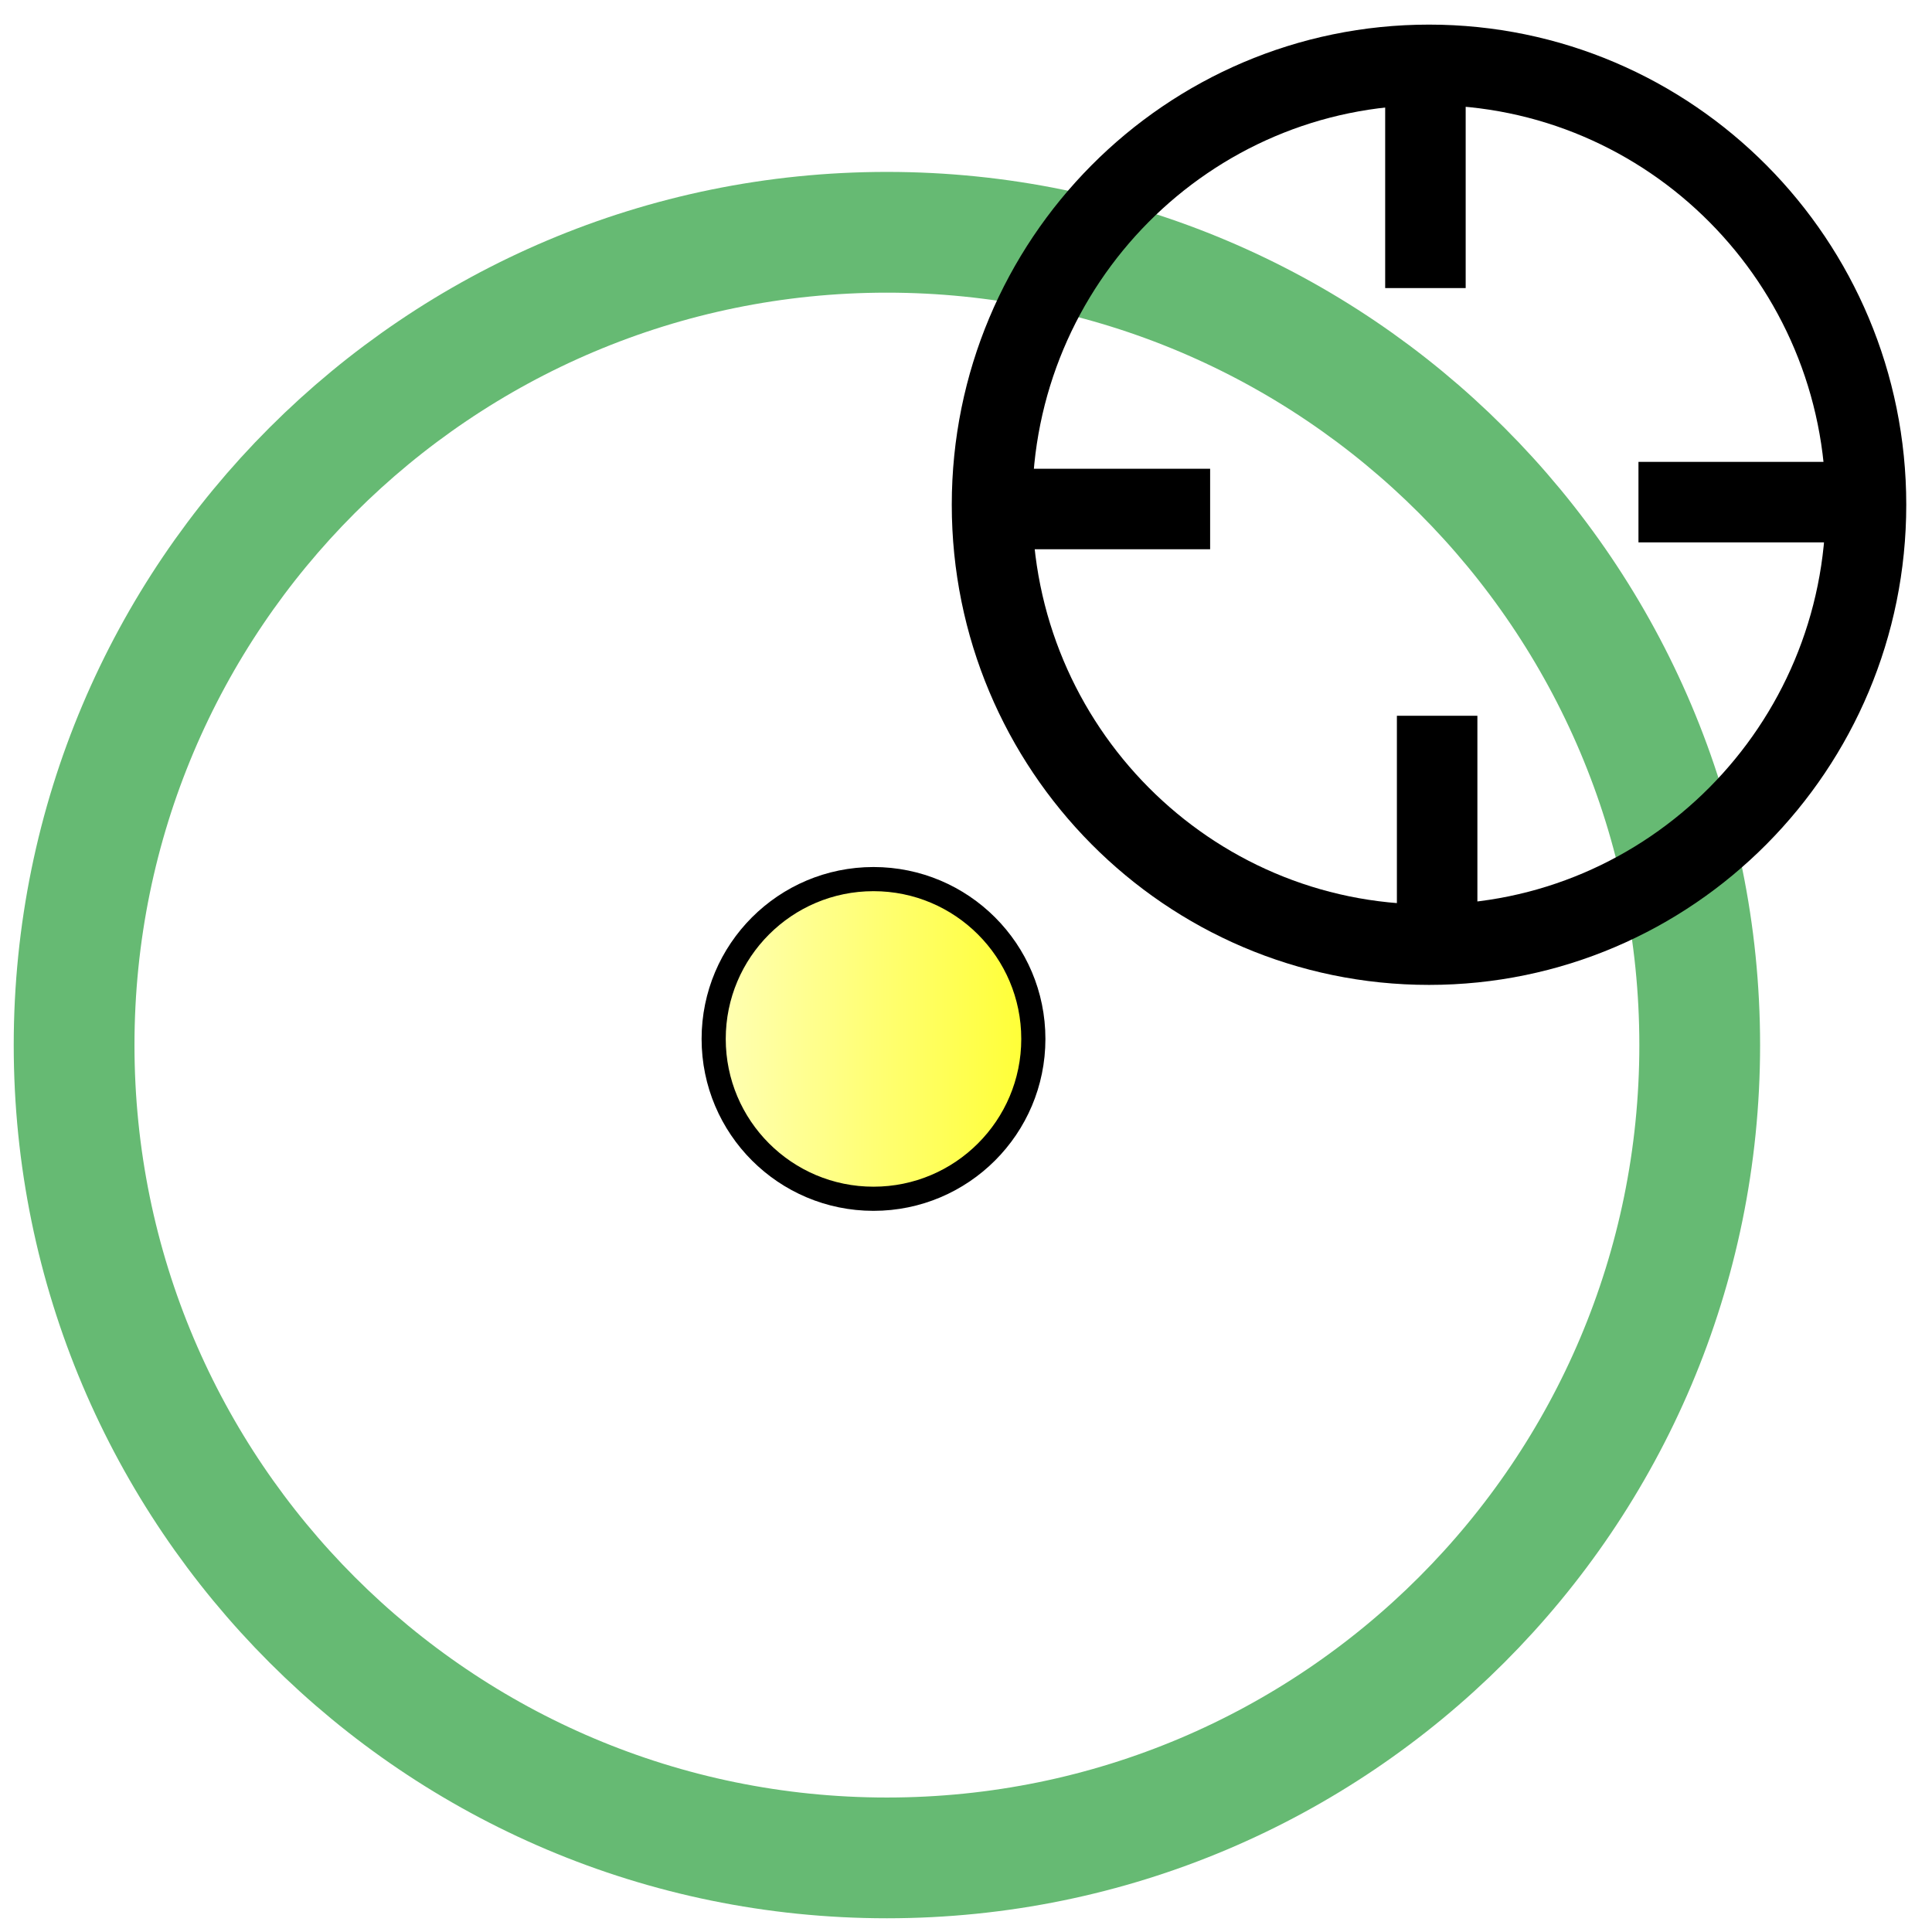
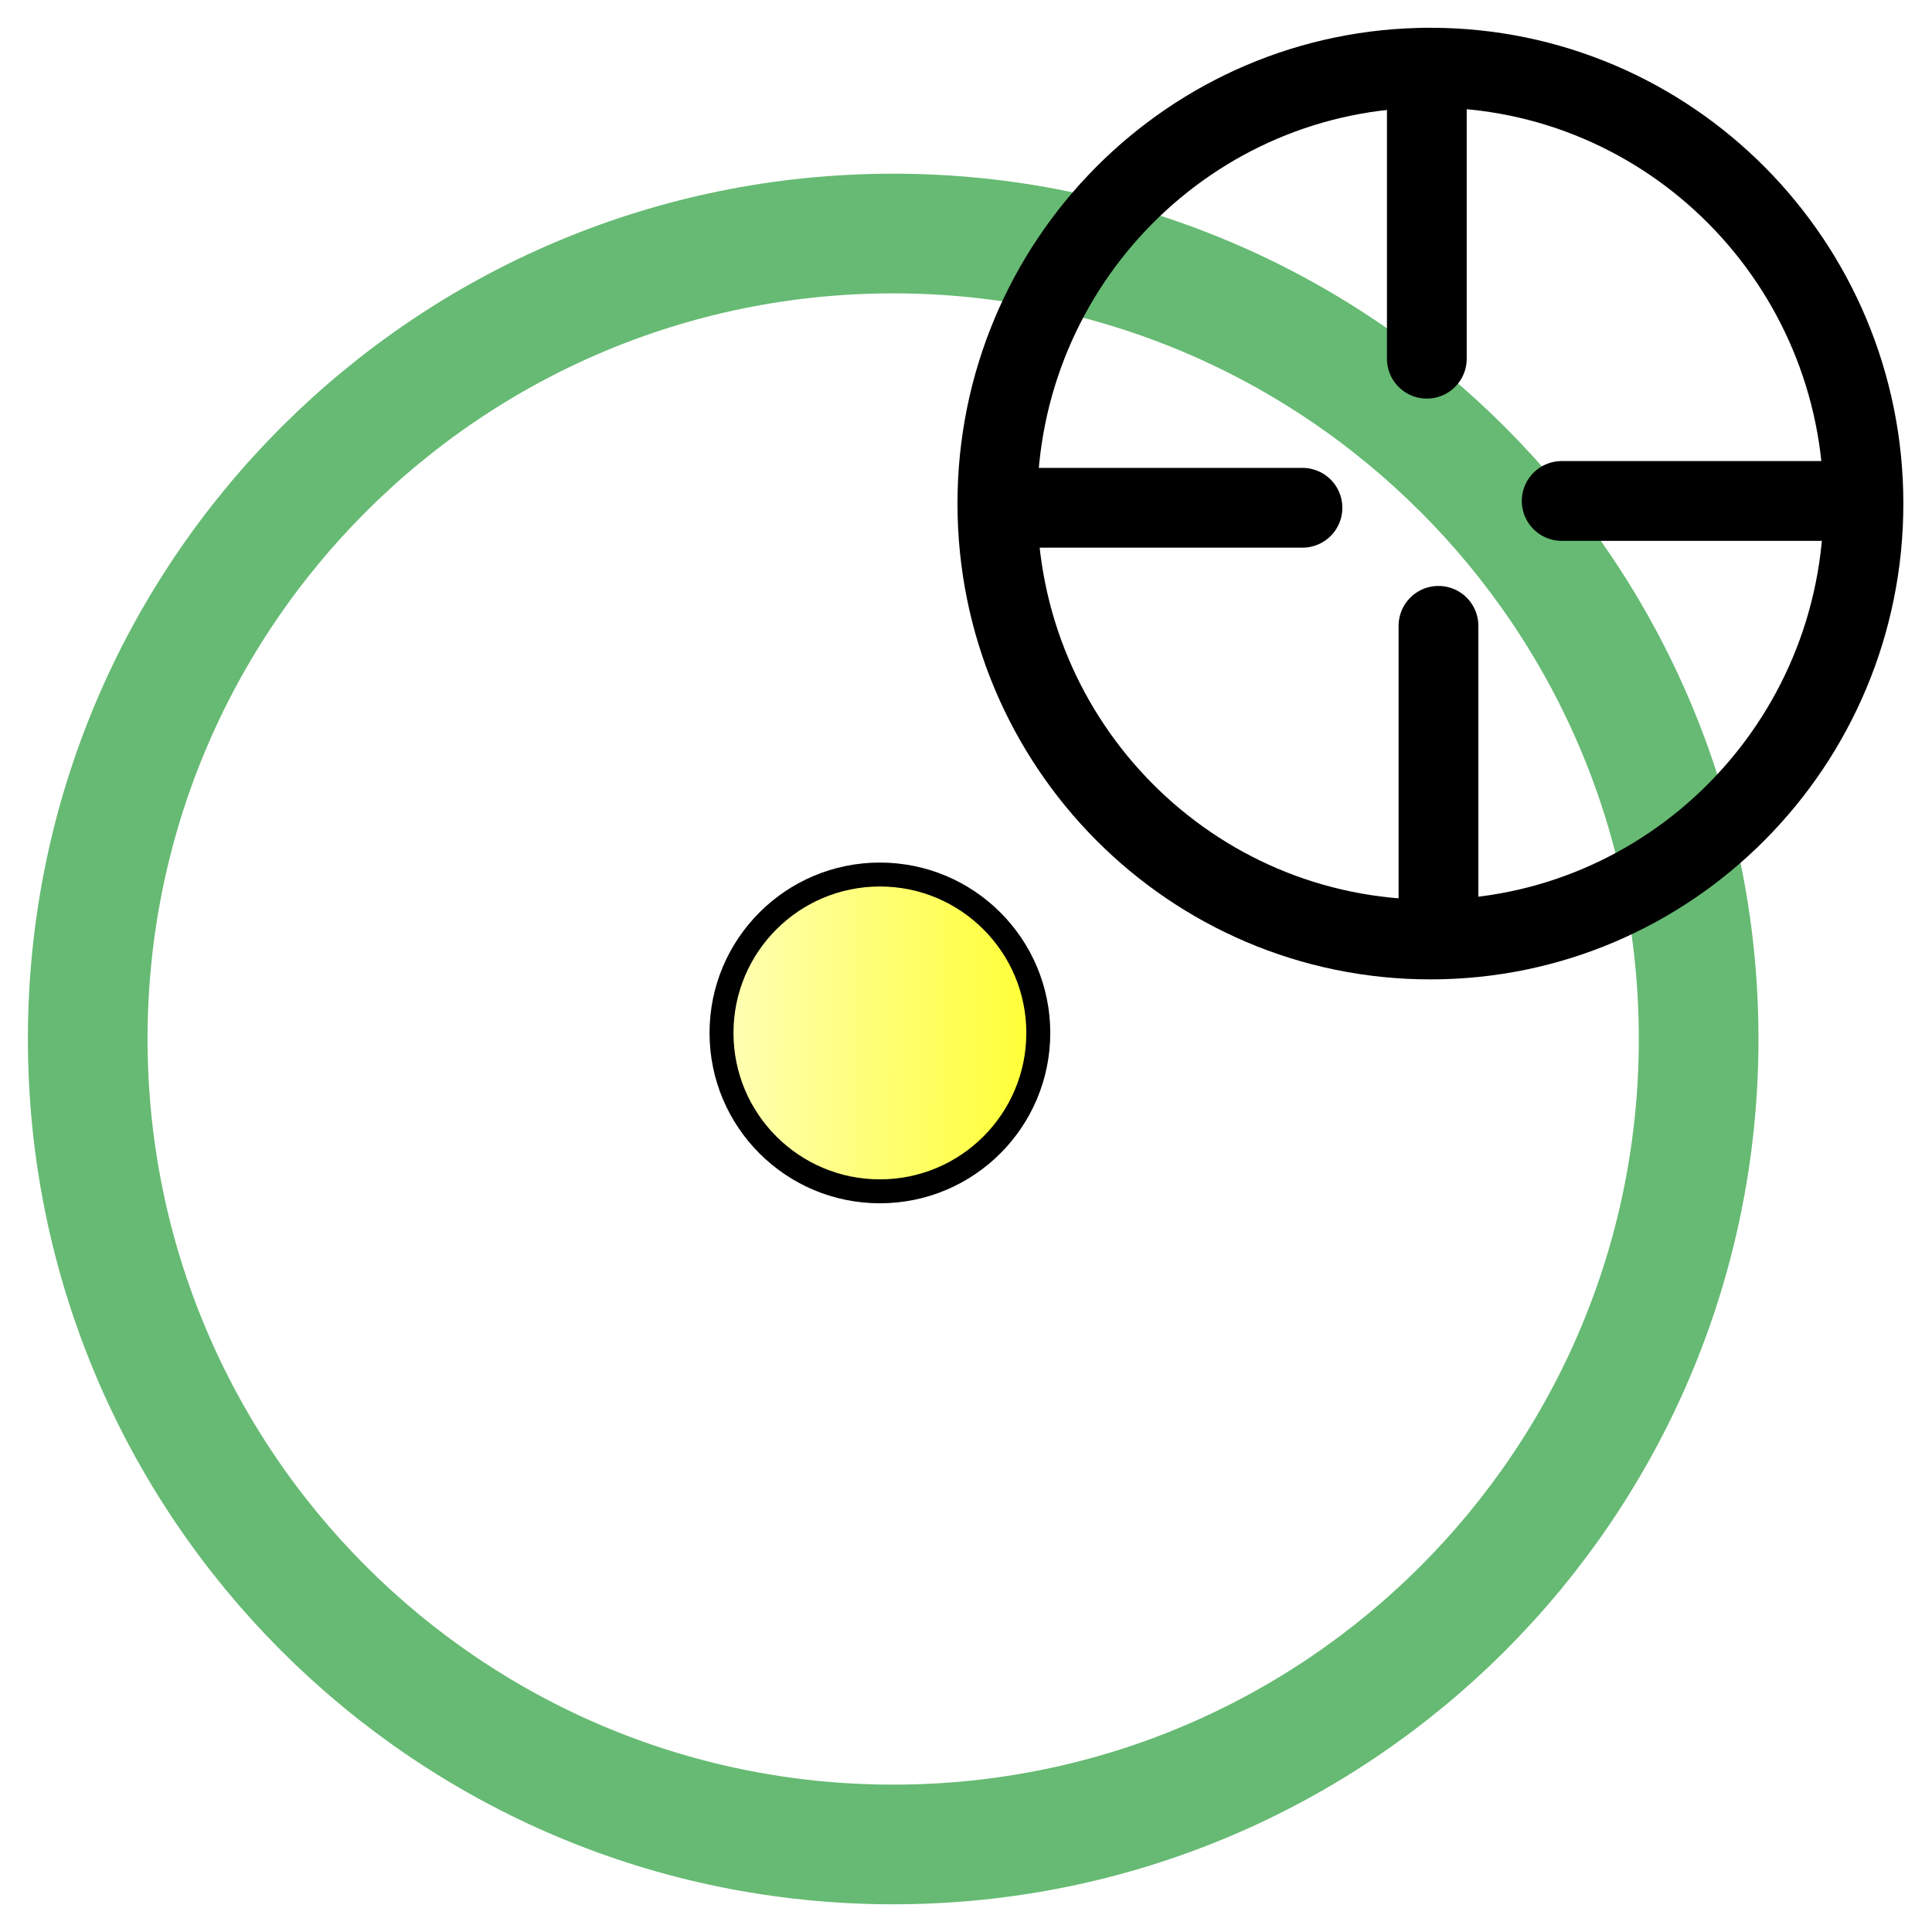
- <svg xmlns="http://www.w3.org/2000/svg" xmlns:xlink="http://www.w3.org/1999/xlink" width="48px" height="48px" id="svg5181" version="1.1">
+ <svg xmlns="http://www.w3.org/2000/svg" xmlns:xlink="http://www.w3.org/1999/xlink" width="64" height="64" id="svg5181" version="1.1">
  <defs id="defs5183">
    <linearGradient id="linearGradient5808">
      <stop style="stop-color:#ffffff;stop-opacity:1;" offset="0" id="stop5810" />
      <stop style="stop-color:#ffff00;stop-opacity:1;" offset="1" id="stop5812" />
    </linearGradient>
-     <linearGradient xlink:href="#linearGradient5808" id="linearGradient5824" gradientUnits="userSpaceOnUse" x1="16.462" y1="9.323" x2="31.94" y2="9.369" gradientTransform="translate(-3.161989,16.48949)" />
+     <linearGradient xlink:href="#linearGradient5808" id="linearGradient5824" gradientUnits="userSpaceOnUse" x1="16.462" y1="9.323" x2="31.94" y2="9.369" gradientTransform="matrix(1.321291,0,0,1.321291,-3.704667,5.898811)" />
  </defs>
-   <g id="layer1">
-     <circle style="fill:none;stroke:#66ba73;stroke-width:3;stroke-miterlimit:3.7;stroke-dasharray:none;stroke-opacity:1" id="path4808" cx="22.035" cy="25.965" r="20.194" />
+   <g id="layer1" transform="translate(0,16)">
+     <ellipse style="fill:none;stroke:#66ba73;stroke-width:3.964;stroke-miterlimit:3.7;stroke-dasharray:none;stroke-opacity:1" id="path4808" cx="29.588" cy="18.418" rx="26.682" ry="26.682" />
  </g>
-   <g id="layer2" style="display:inline">
-     <g id="g5817" transform="translate(11.09829,-14.60692)">
-       <ellipse transform="translate(-1.594684,1.076412)" id="path5703" style="fill:none;stroke:#000000;stroke-width:2;stroke-miterlimit:4;stroke-dasharray:none;stroke-opacity:1" cx="26" cy="26.071" rx="10.857" ry="10.929" />
-       <path id="path5705" d="m 24.316,16.219 0,5.545" style="fill:none;stroke:#000000;stroke-width:2;stroke-linecap:butt;stroke-linejoin:miter;stroke-miterlimit:4;stroke-dasharray:none;stroke-opacity:1" />
-       <path id="path5707" d="m 34.951,27.082 -5.342,0" style="fill:none;stroke:#000000;stroke-width:2;stroke-linecap:butt;stroke-linejoin:miter;stroke-miterlimit:4;stroke-dasharray:none;stroke-opacity:1" />
-       <path id="path5709" d="m 24.607,37.639 0,-5.249" style="fill:none;stroke:#000000;stroke-width:2;stroke-linecap:butt;stroke-linejoin:miter;stroke-miterlimit:4;stroke-dasharray:none;stroke-opacity:1" />
-       <path id="path5711" d="m 13.944,27.253 5.023,0" style="fill:none;stroke:#000000;stroke-width:2;stroke-linecap:butt;stroke-linejoin:miter;stroke-miterlimit:4;stroke-dasharray:none;stroke-opacity:1" />
+   <g id="layer2" style="display:inline" transform="translate(0,16)">
+     <g id="g5817" transform="matrix(1.321291,0,0,1.321291,14.93886,-35.18859)">
+       <ellipse id="path5703" style="fill:none;stroke:#000000;stroke-width:2;stroke-miterlimit:4;stroke-dasharray:none;stroke-opacity:1" cx="24.556" cy="27.148" rx="10.857" ry="10.929" />
+       <path id="path5705" d="m 24.466,16.219 v 7.297" style="fill:none;stroke:#000000;stroke-width:2;stroke-linecap:round;stroke-linejoin:round;stroke-miterlimit:4;stroke-dasharray:none;stroke-opacity:1" />
+       <path id="path5707" d="M 35.101,27.082 H 27.847" style="fill:none;stroke:#000000;stroke-width:2;stroke-linecap:round;stroke-linejoin:round;stroke-miterlimit:4;stroke-dasharray:none;stroke-opacity:1" />
+       <path id="path5709" d="M 24.758,37.639 V 30.213" style="fill:none;stroke:#000000;stroke-width:2;stroke-linecap:round;stroke-linejoin:round;stroke-miterlimit:4;stroke-dasharray:none;stroke-opacity:1" />
+       <path id="path5711" d="m 14.094,27.253 h 7.254" style="fill:none;stroke:#000000;stroke-width:2;stroke-linecap:round;stroke-linejoin:round;stroke-miterlimit:4;stroke-dasharray:none;stroke-opacity:1" />
    </g>
-     <circle style="fill:url(#linearGradient5824);fill-opacity:1;stroke:#000000;stroke-width:0.6;stroke-miterlimit:4;stroke-dasharray:none;stroke-opacity:1" id="path5806" cx="21.702" cy="25.812" r="3.971" />
+     <circle style="fill:url(#linearGradient5824);fill-opacity:1;stroke:#000000;stroke-width:0.793;stroke-miterlimit:4;stroke-dasharray:none;stroke-opacity:1" id="path5806" cx="29.148" cy="18.217" r="5.247" />
  </g>
</svg>
